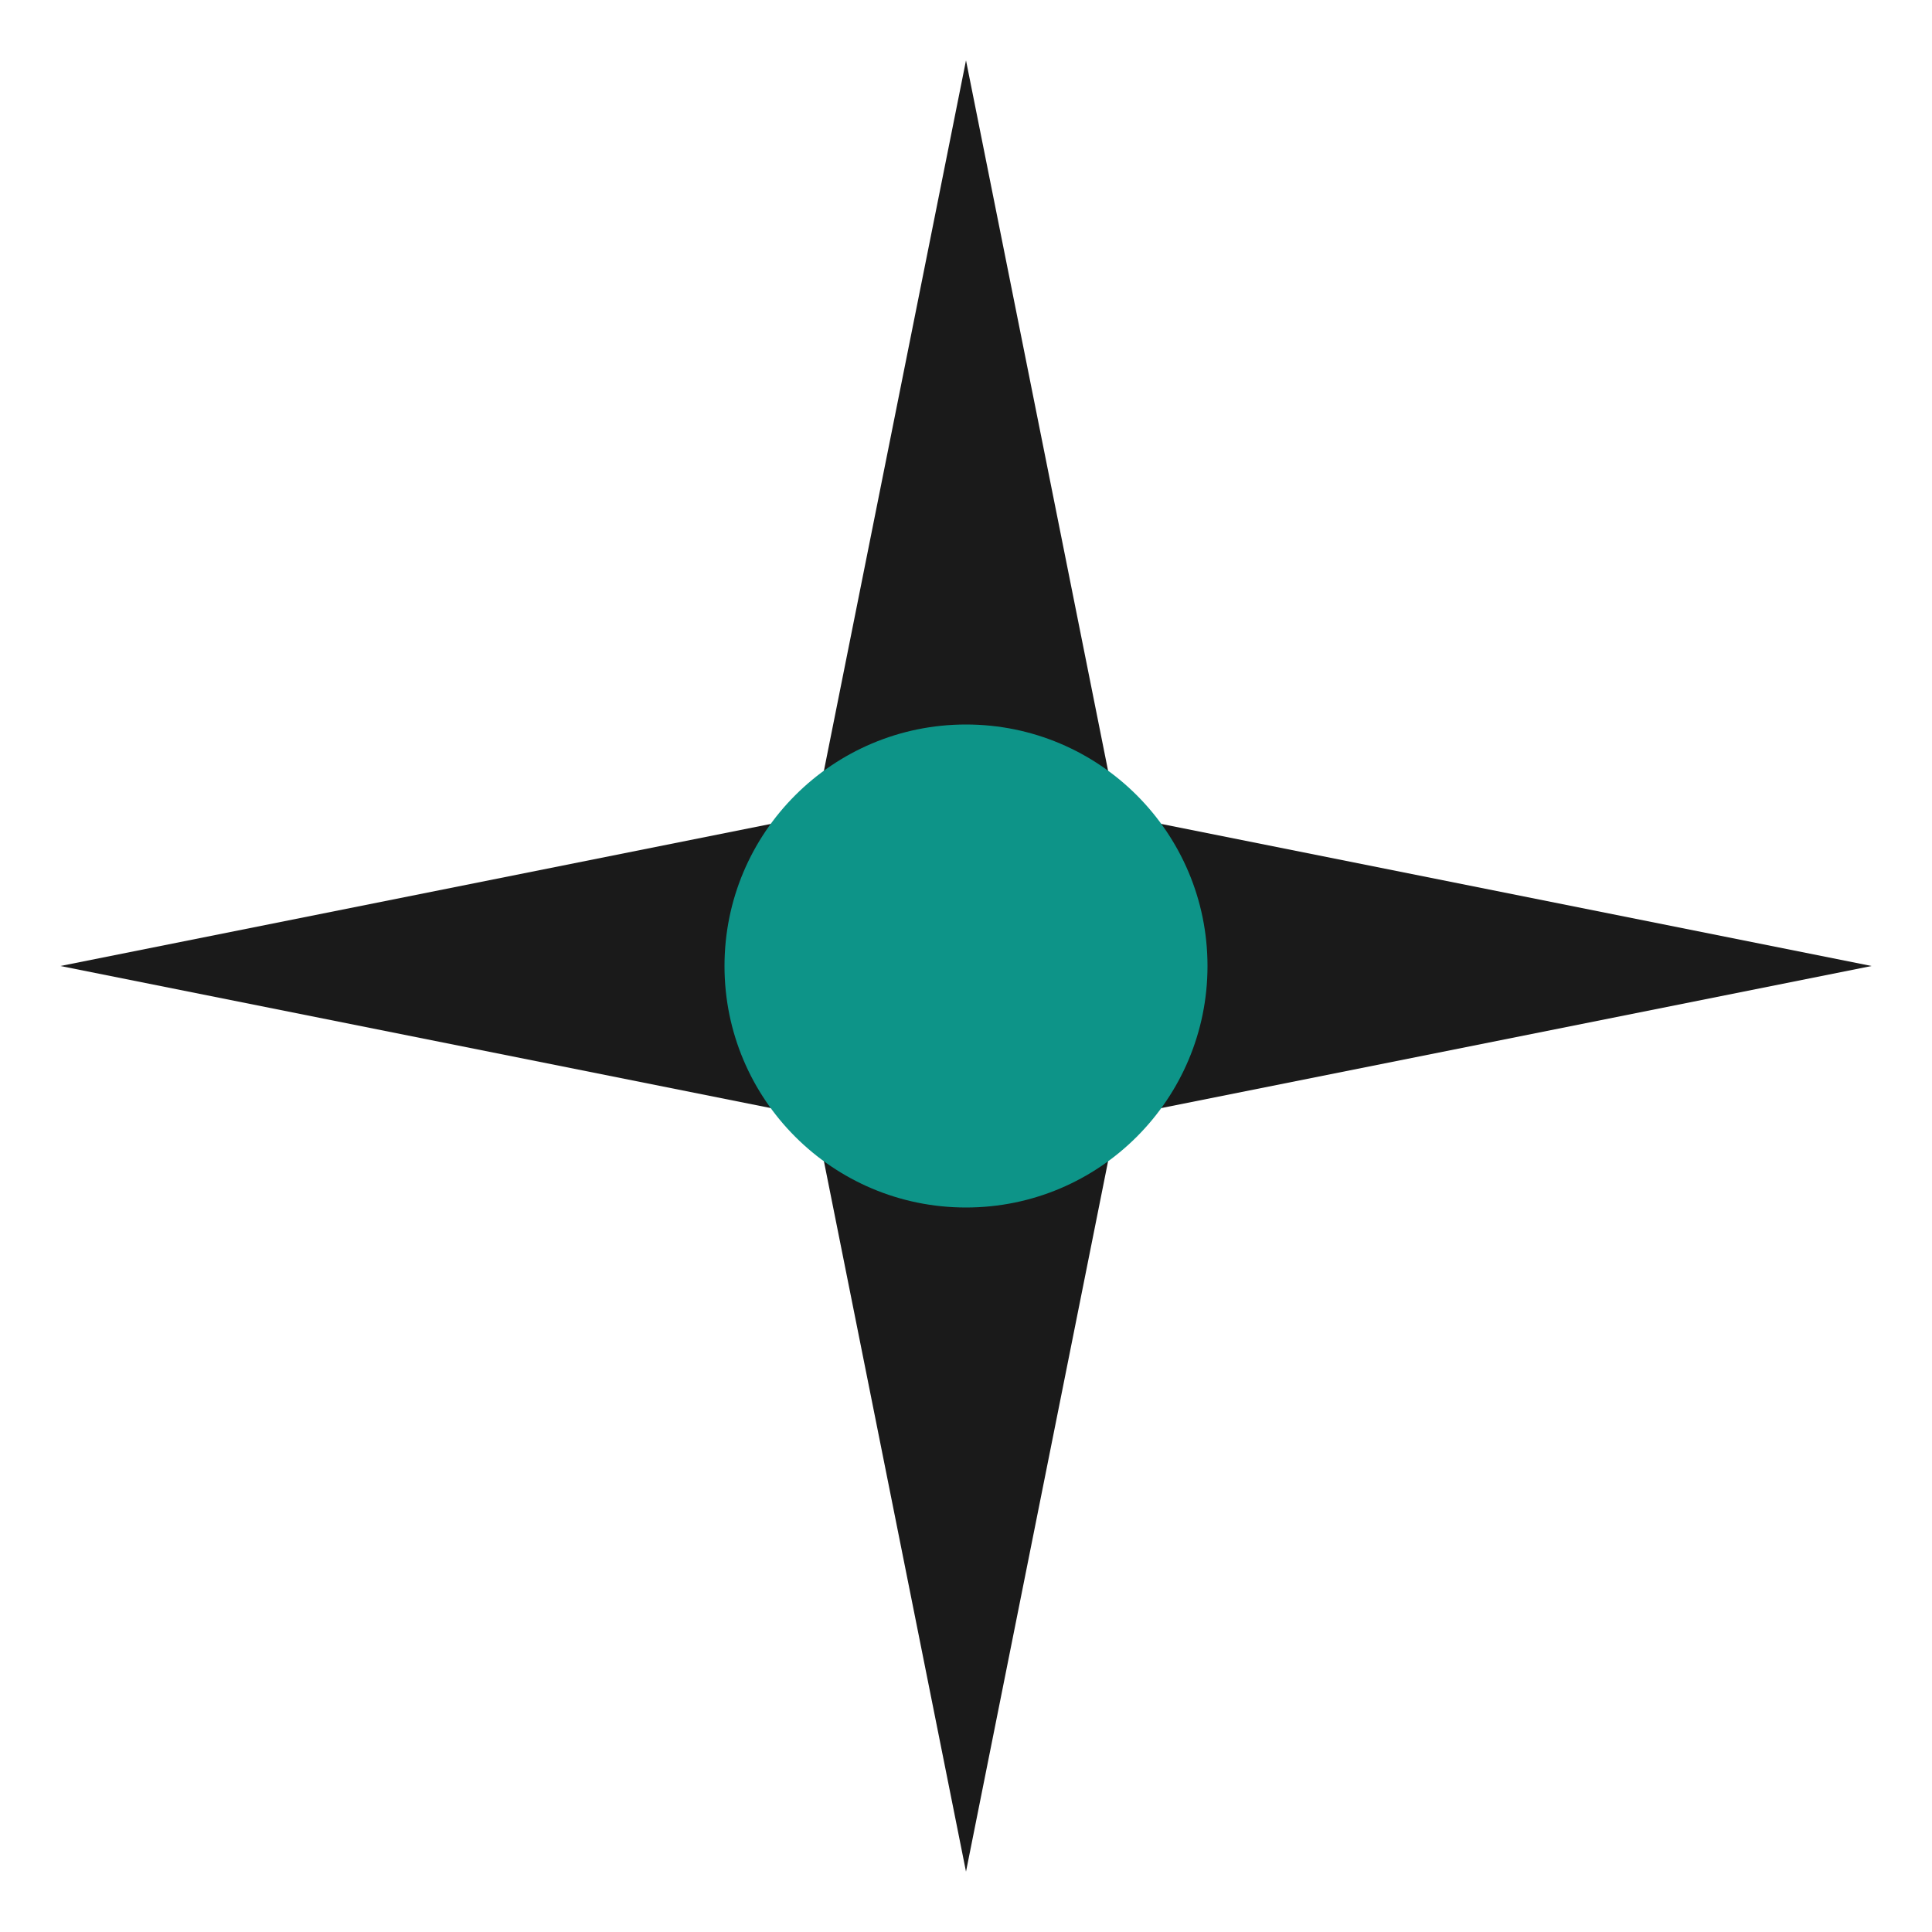
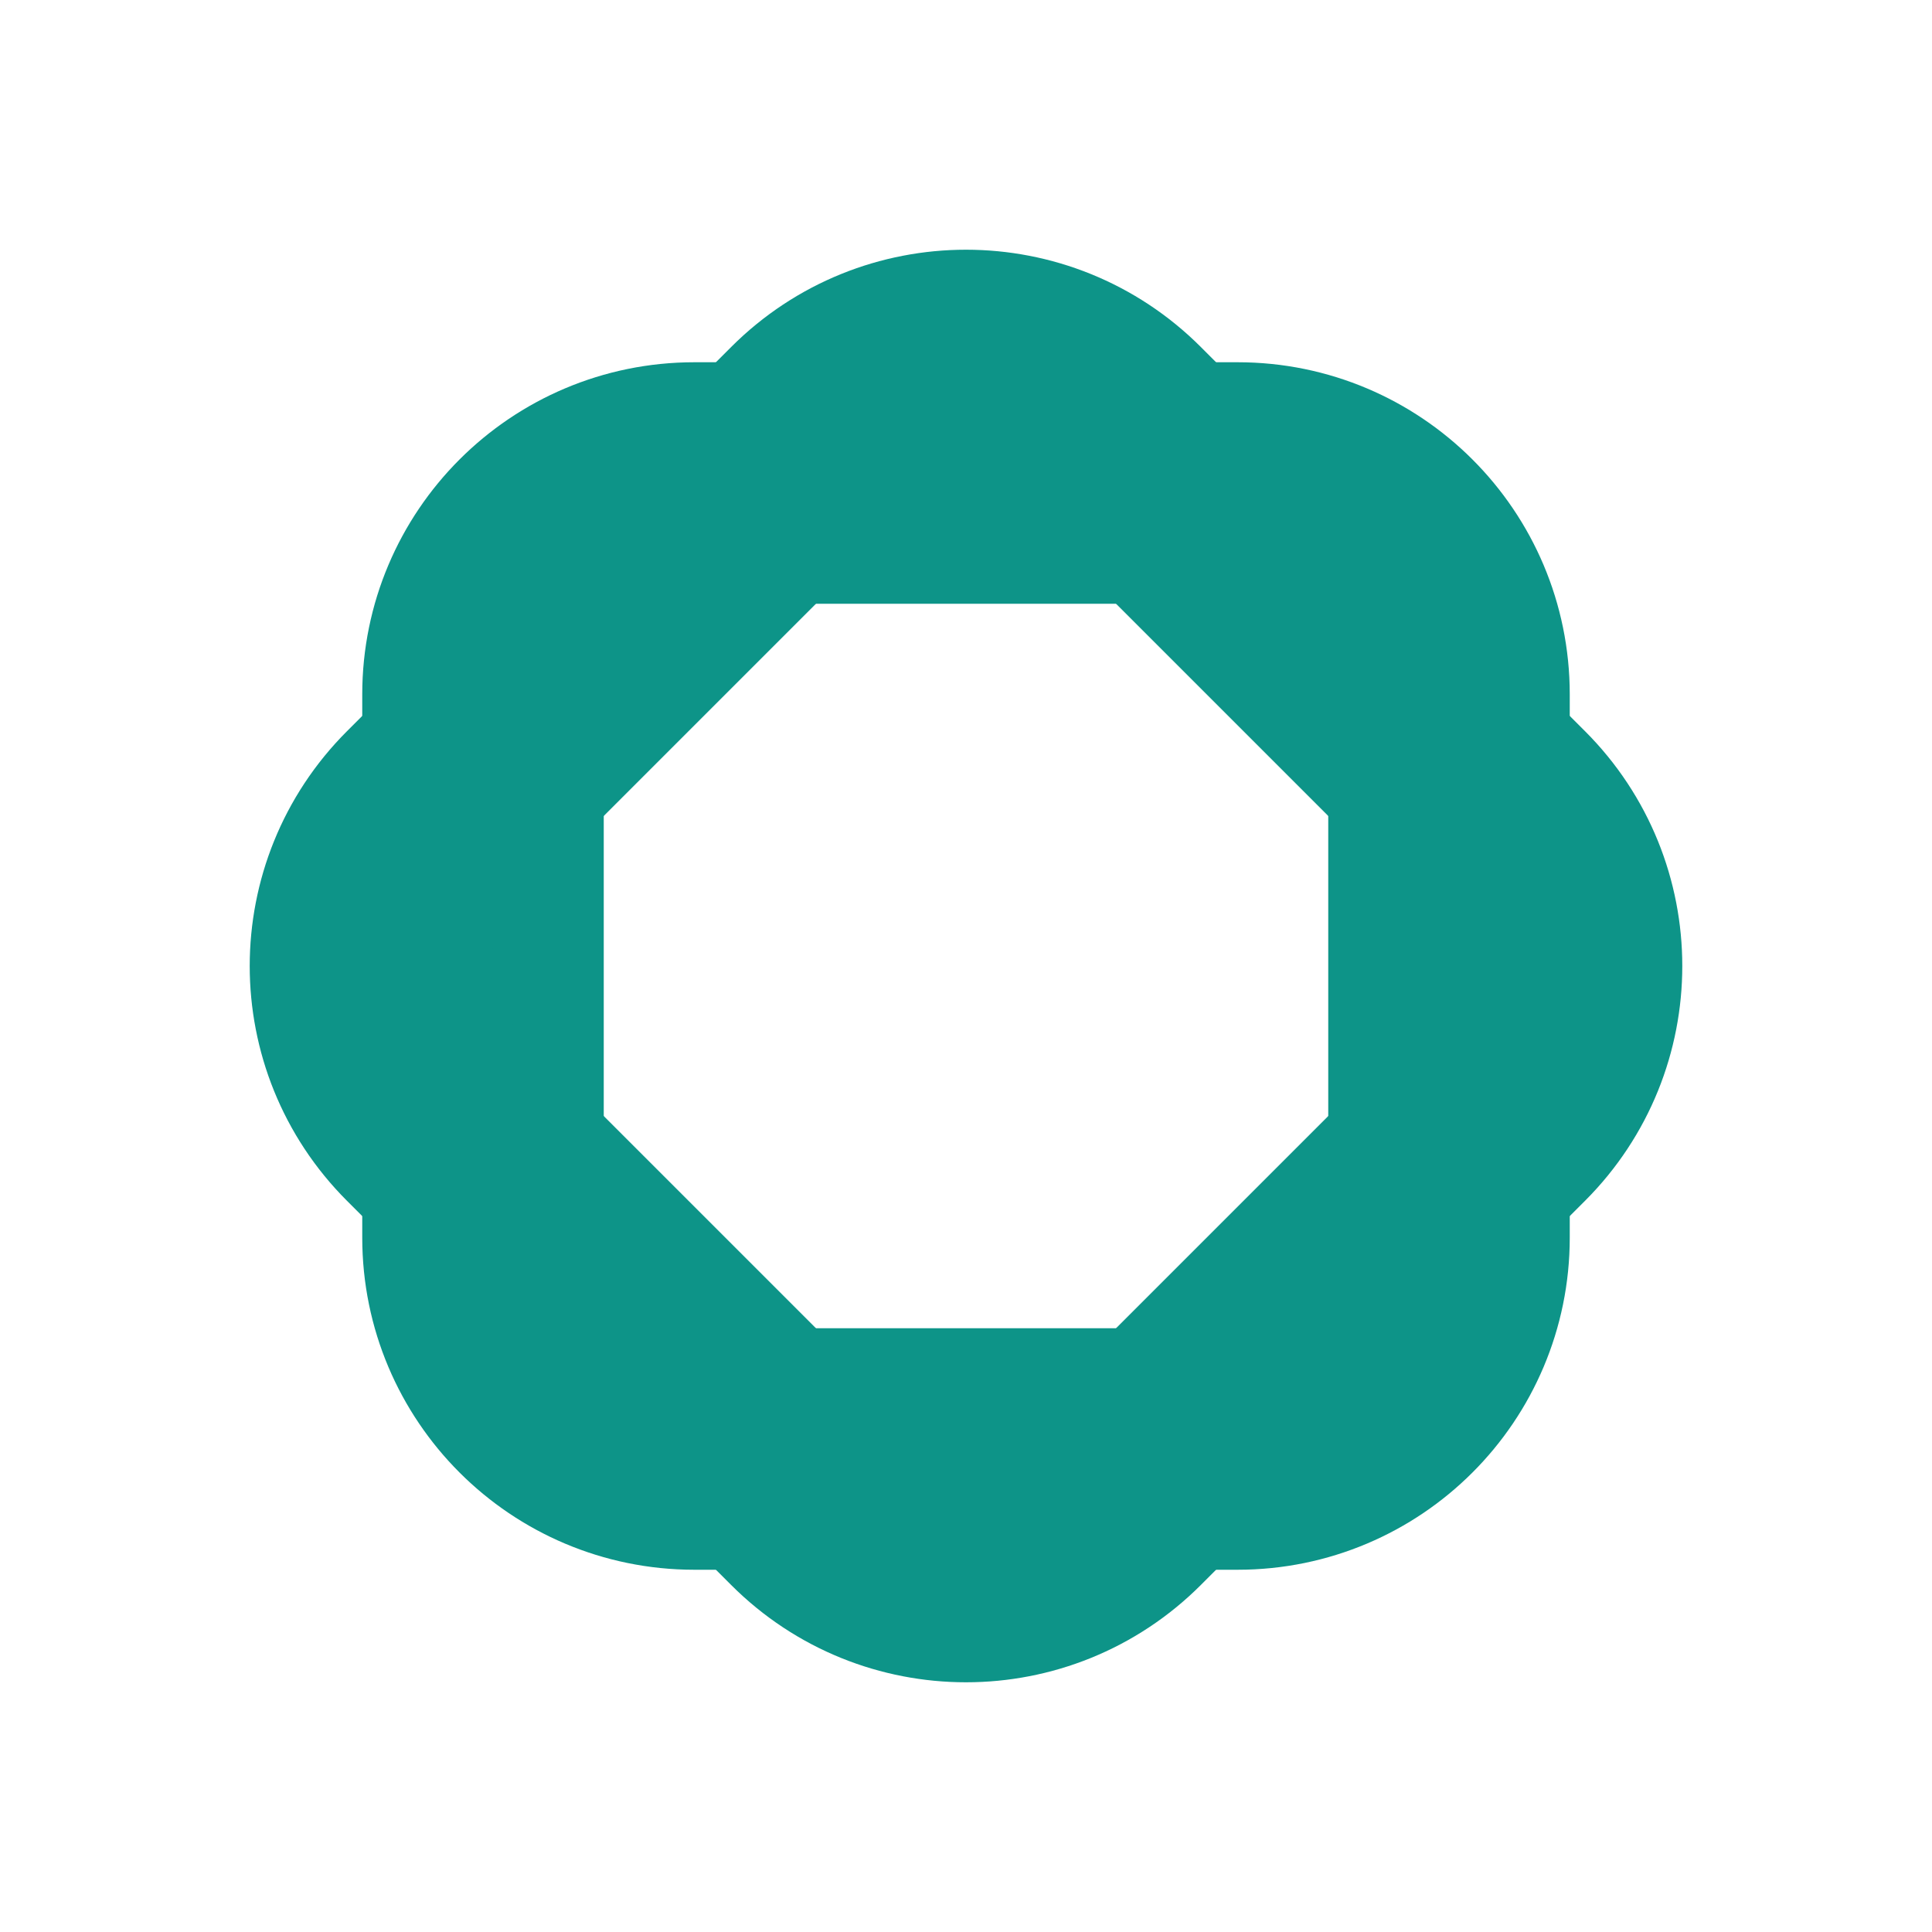
<svg xmlns="http://www.w3.org/2000/svg" viewBox="0 0 64 64" width="64" height="64" fill="none">
-   <path d="M32 2L37 27L62 32L37 37L32 62L27 37L2 32L27 27L32 2Z" fill="#1a1a1a" />
-   <circle cx="32" cy="32" r="8" fill="#0d9488" />
+   <rect x="16" y="16" width="32" height="32" rx="7" stroke="#0d9488" stroke-width="8" />
+   <rect x="16" y="16" width="32" height="32" rx="7" stroke="#0d9488" stroke-width="8" transform="rotate(45 32 32)" />
</svg>
